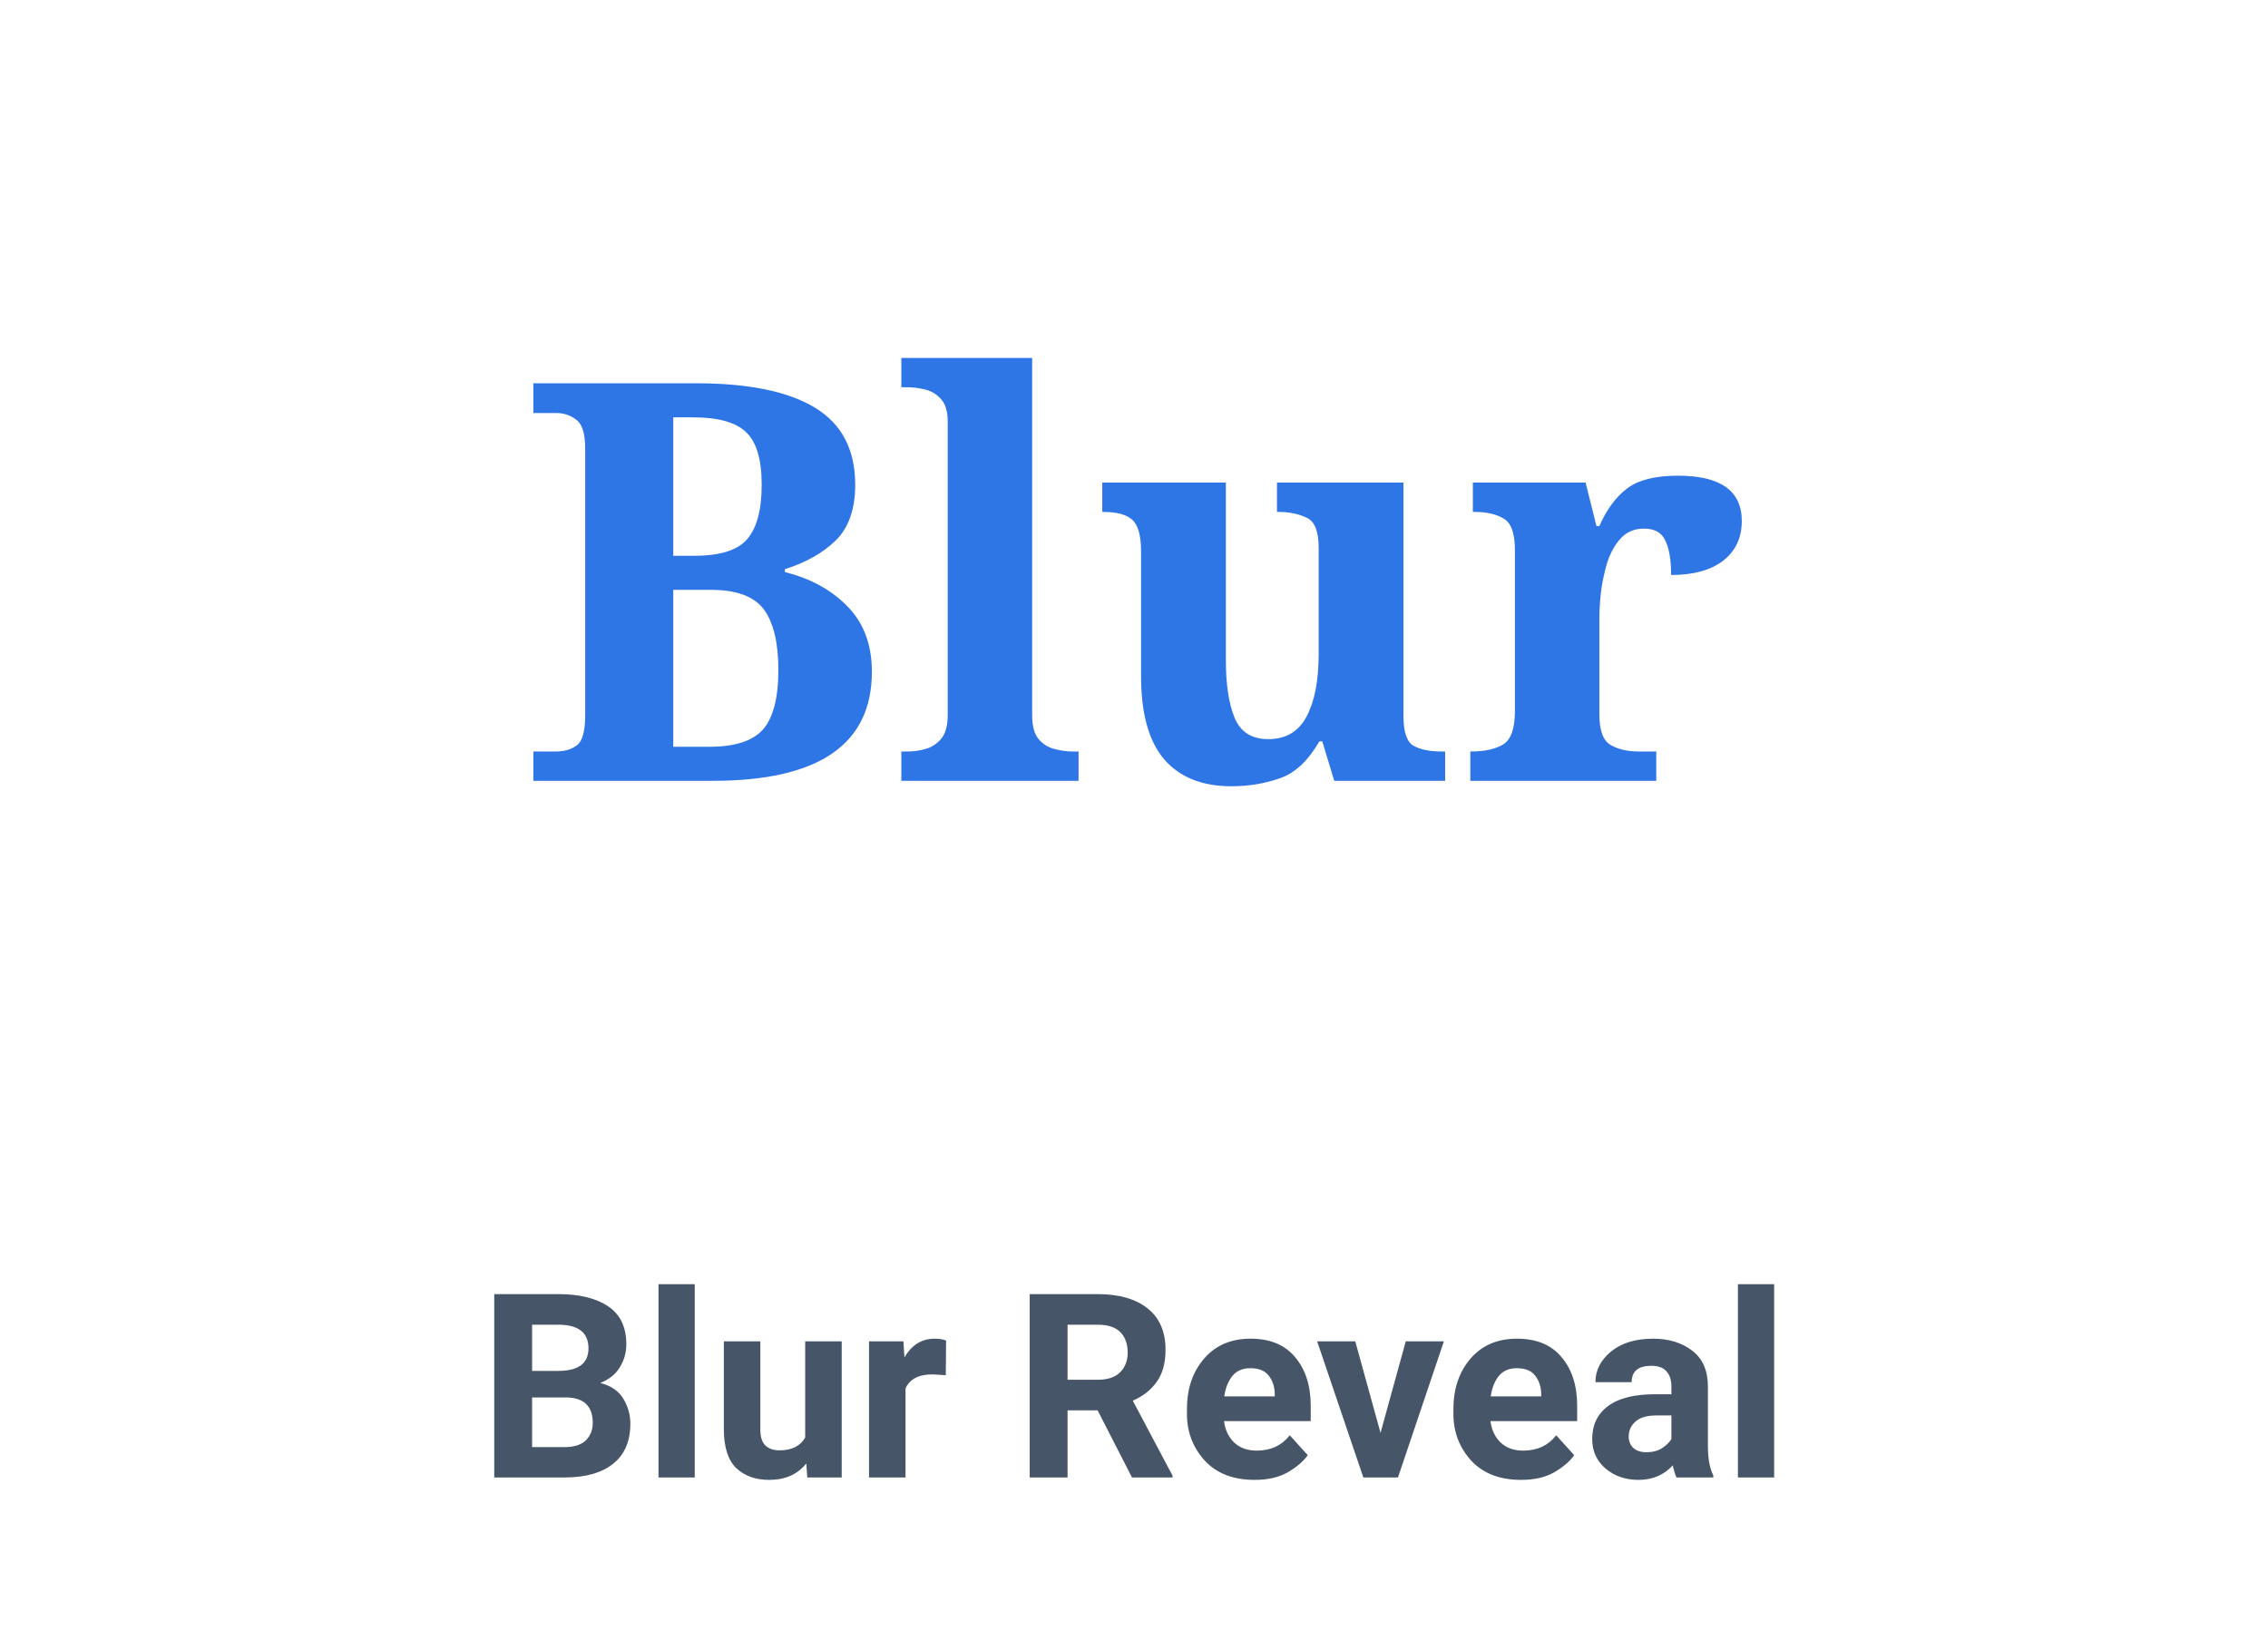
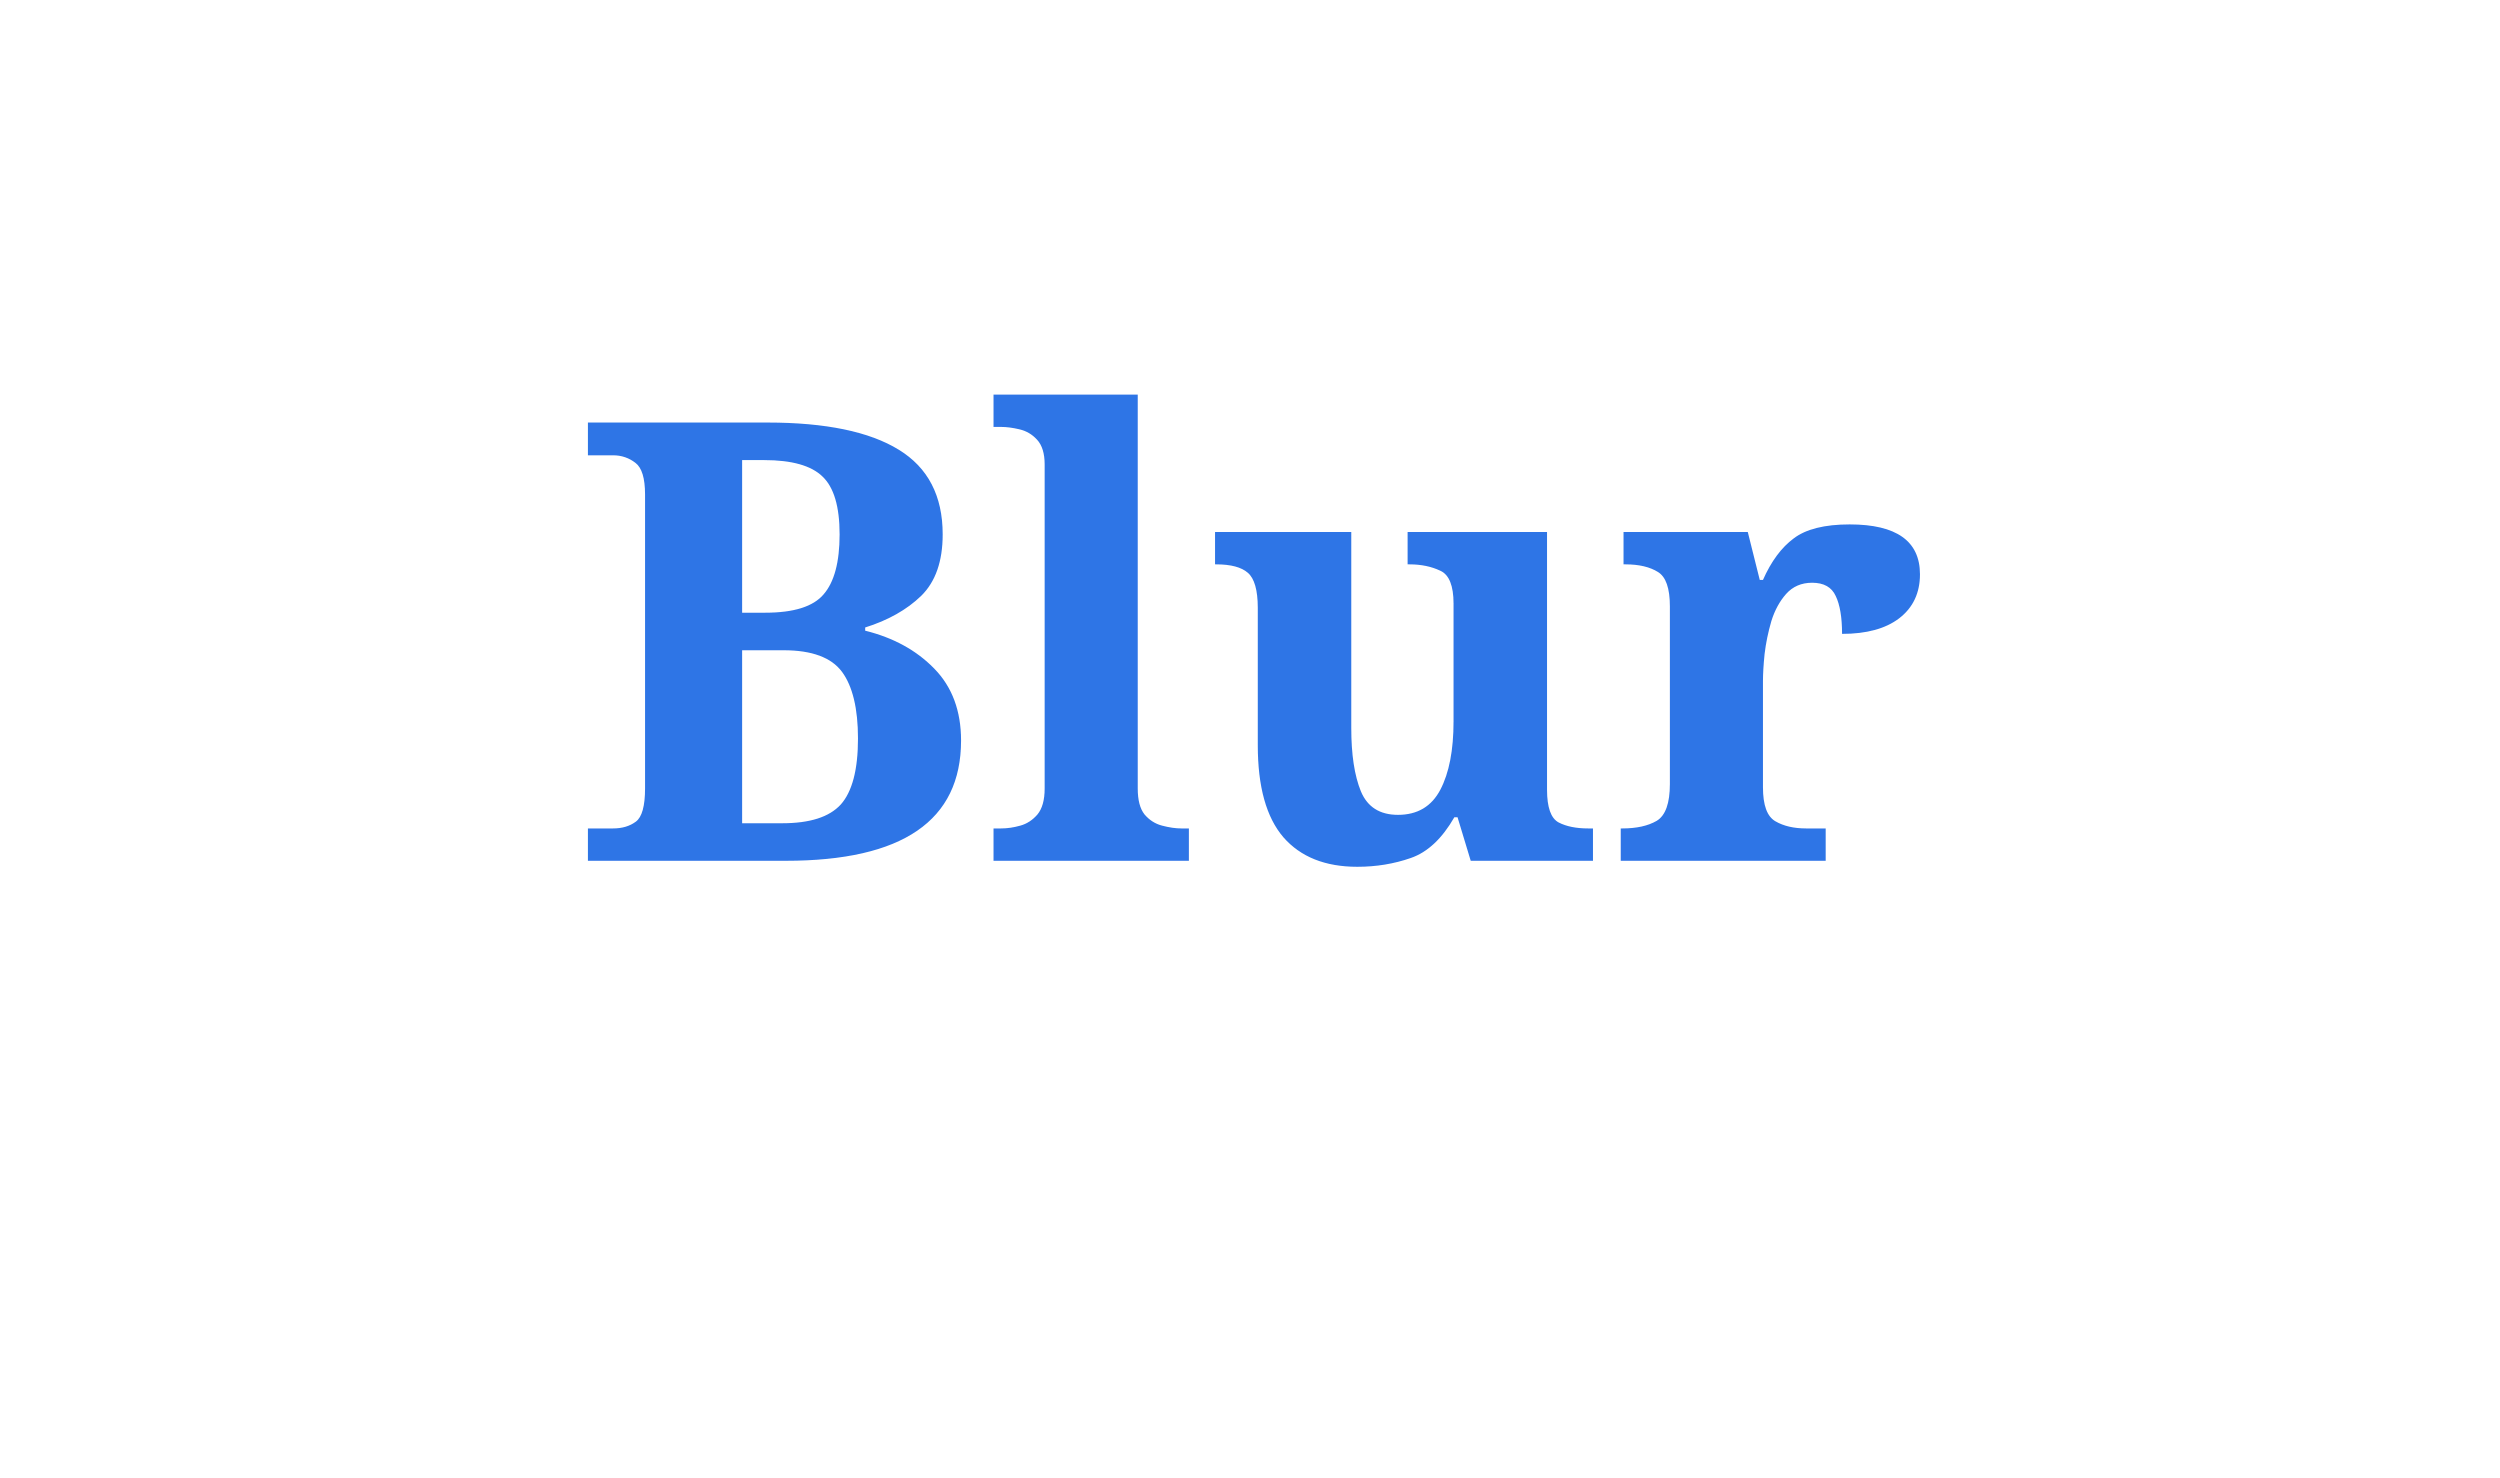
- <svg xmlns="http://www.w3.org/2000/svg" viewBox="0 0 132 96">
+ <svg xmlns="http://www.w3.org/2000/svg" viewBox="0 0 132 78">
  <g transform="translate(66,36) scale(1.35) translate(-66,-36)">
    <defs>
      <filter id="bl">
        <feGaussianBlur stdDeviation="0">
          <animate attributeName="stdDeviation" values="4;0;0;4" dur="2s" repeatCount="indefinite" />
        </feGaussianBlur>
      </filter>
    </defs>
    <text x="66" y="43" text-anchor="middle" font-family="Georgia,serif" font-size="24" font-weight="700" fill="#2f74e6" filter="url(#bl)">Blur</text>
  </g>
-   <text x="66" y="86" text-anchor="middle" font-family="-apple-system,Segoe UI,Roboto,Helvetica,Arial,sans-serif" font-size="15" font-weight="600" fill="#475569">Blur Reveal</text>
</svg>
